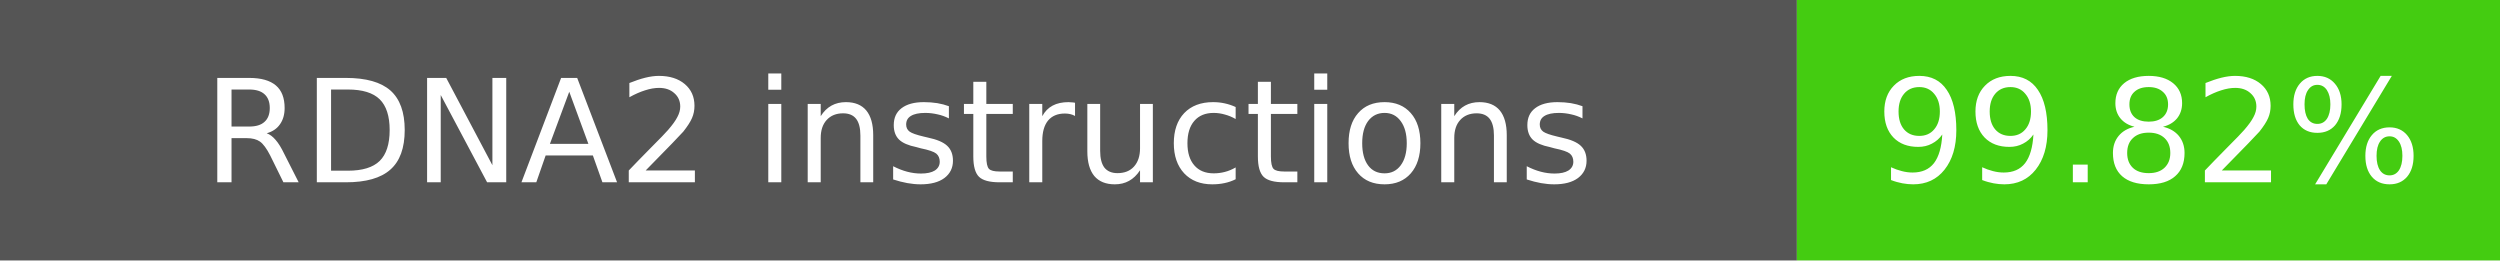
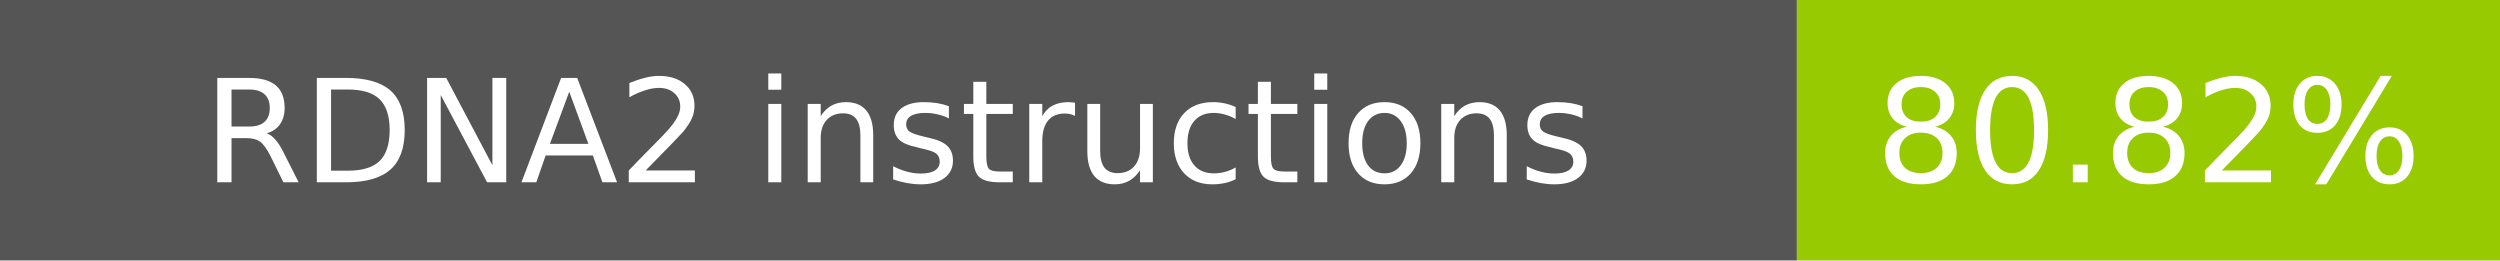
- <svg xmlns="http://www.w3.org/2000/svg" width="192" height="20" role="img" aria-label="RDNA2 instructions: 99.82%">
+ <svg xmlns="http://www.w3.org/2000/svg" width="192" height="20" role="img" aria-label="RDNA2 instructions: 80.82%">
  <rect width="138" height="20" fill="#555" />
-   <rect x="138" width="54" height="20" fill="#4c1" />
+   <rect x="138" width="54" height="20" fill="#97ca00" />
  <g fill="#fff" font-family="Verdana,DejaVu Sans,sans-serif" font-size="11" text-anchor="middle">
    <text x="69.0" y="14">RDNA2 instructions</text>
-     <text x="165.0" y="14">99.82%</text>
+     <text x="165.0" y="14">80.82%</text>
  </g>
</svg>
